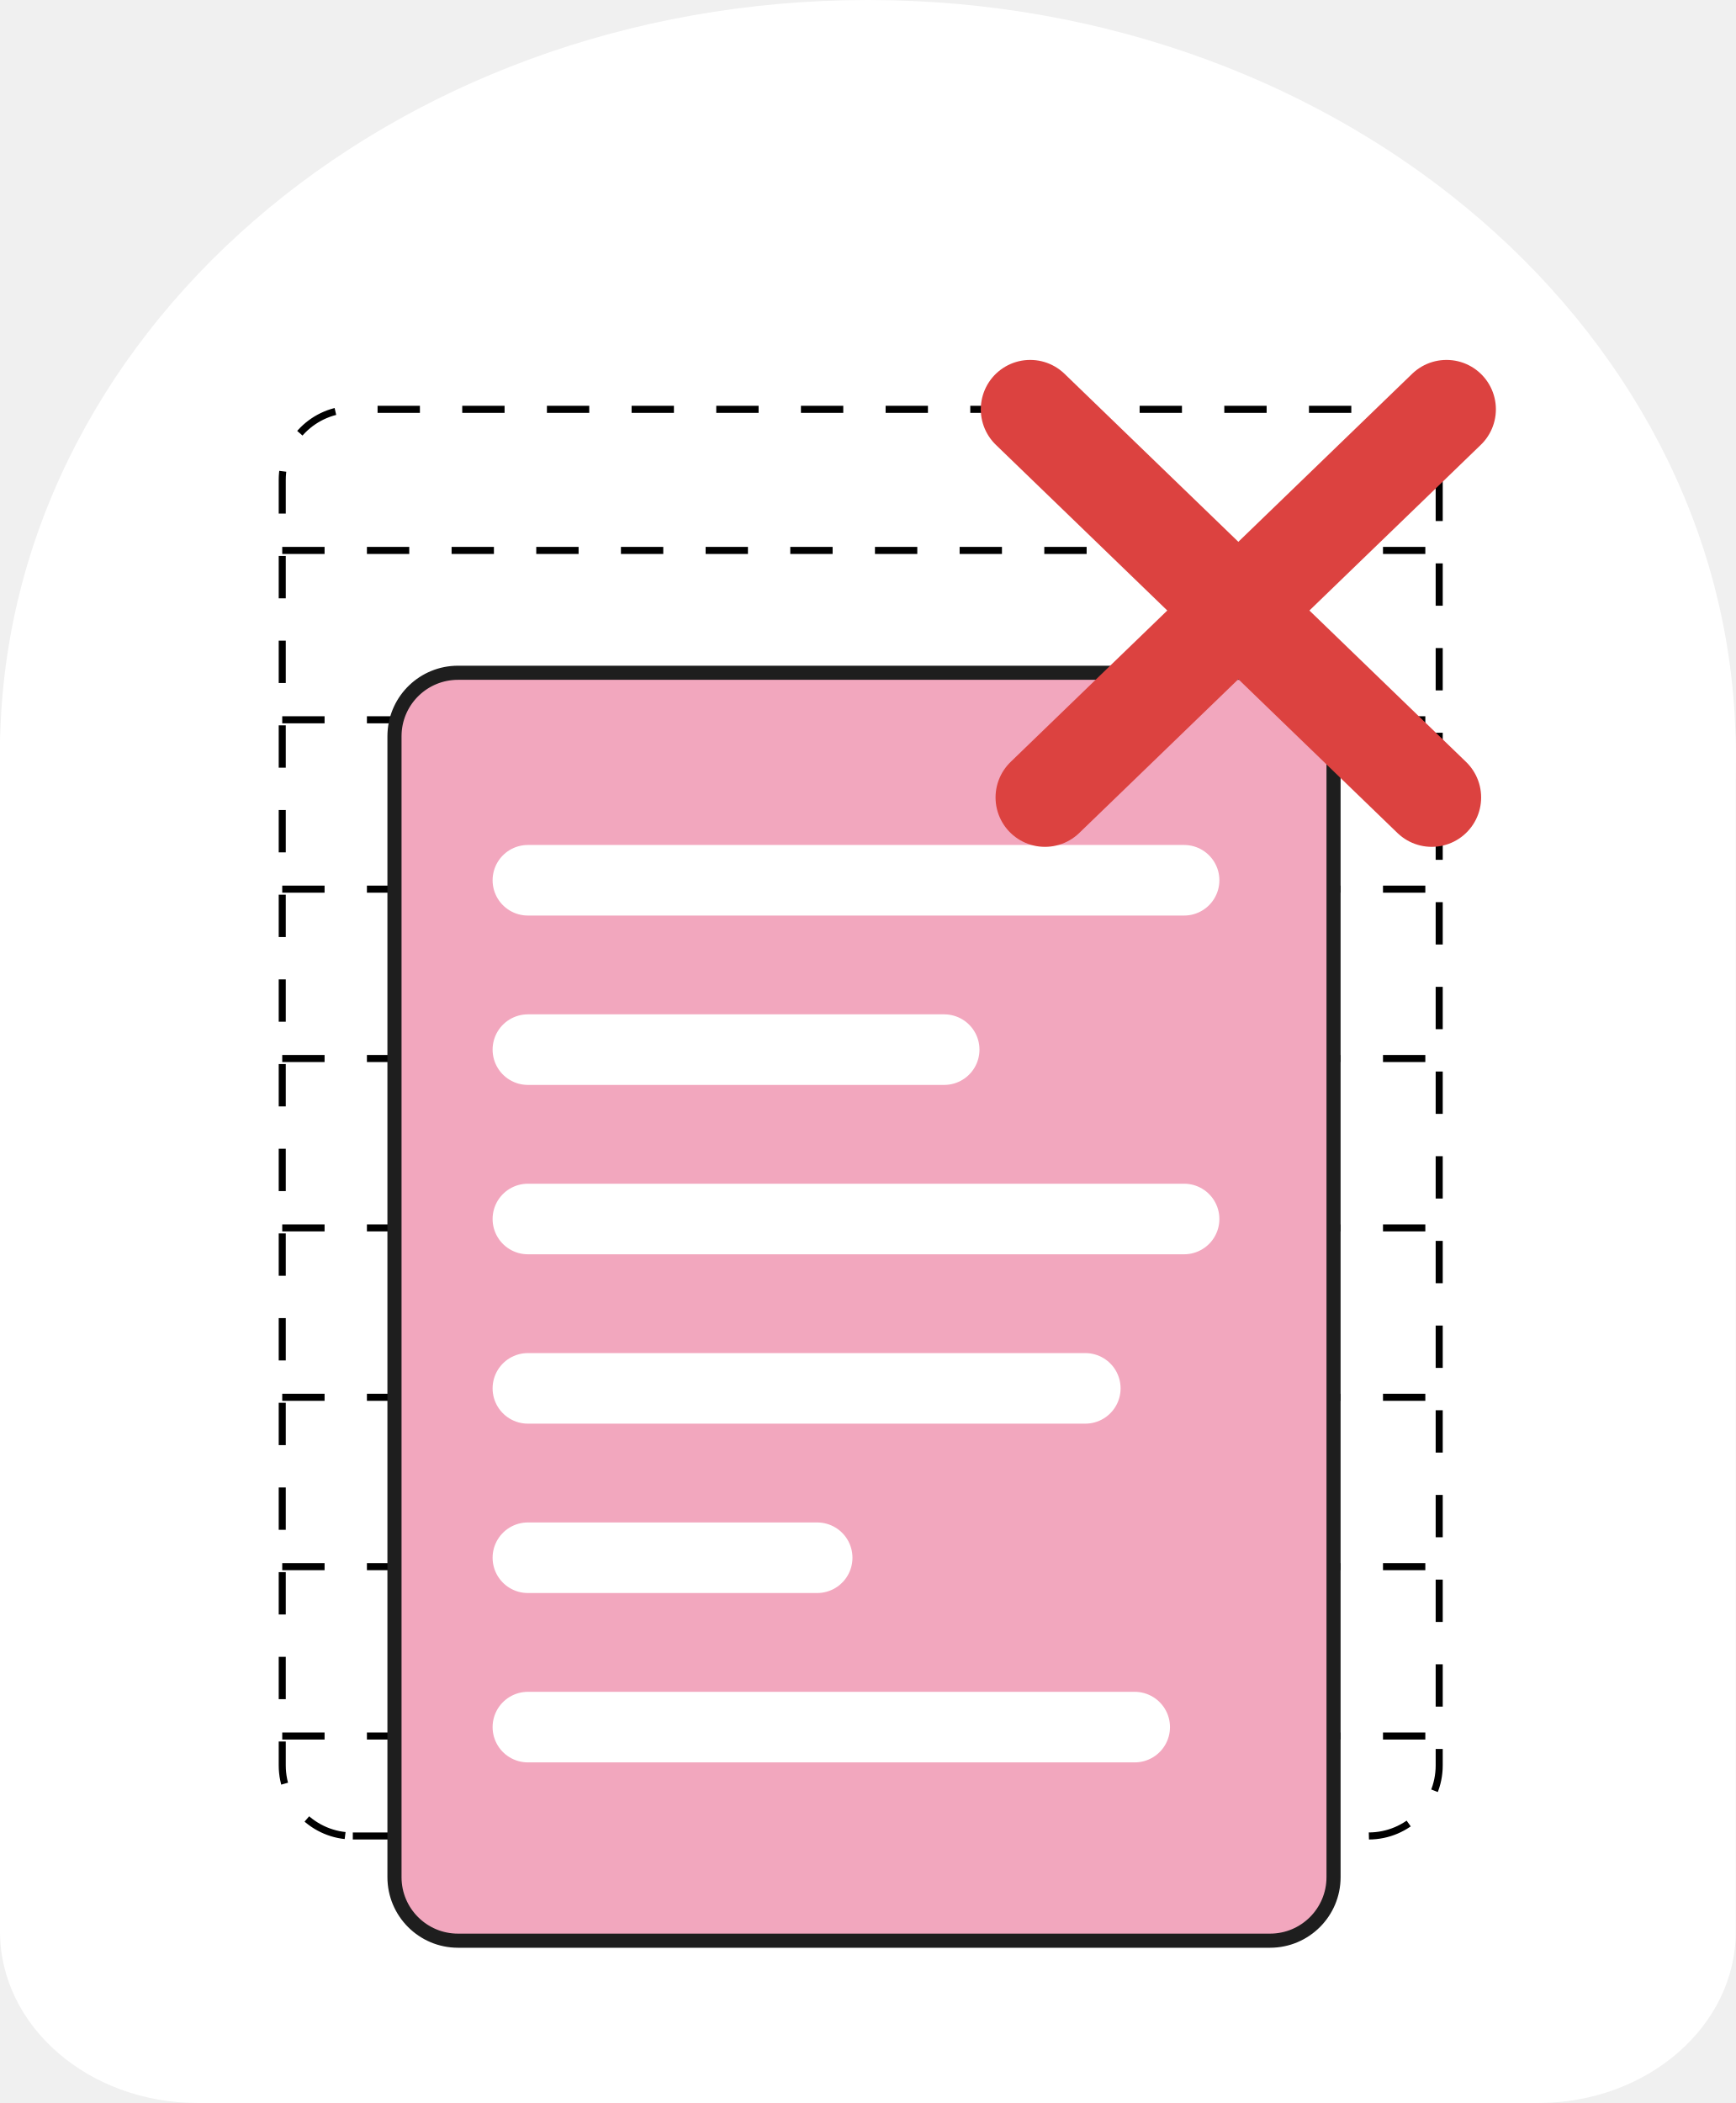
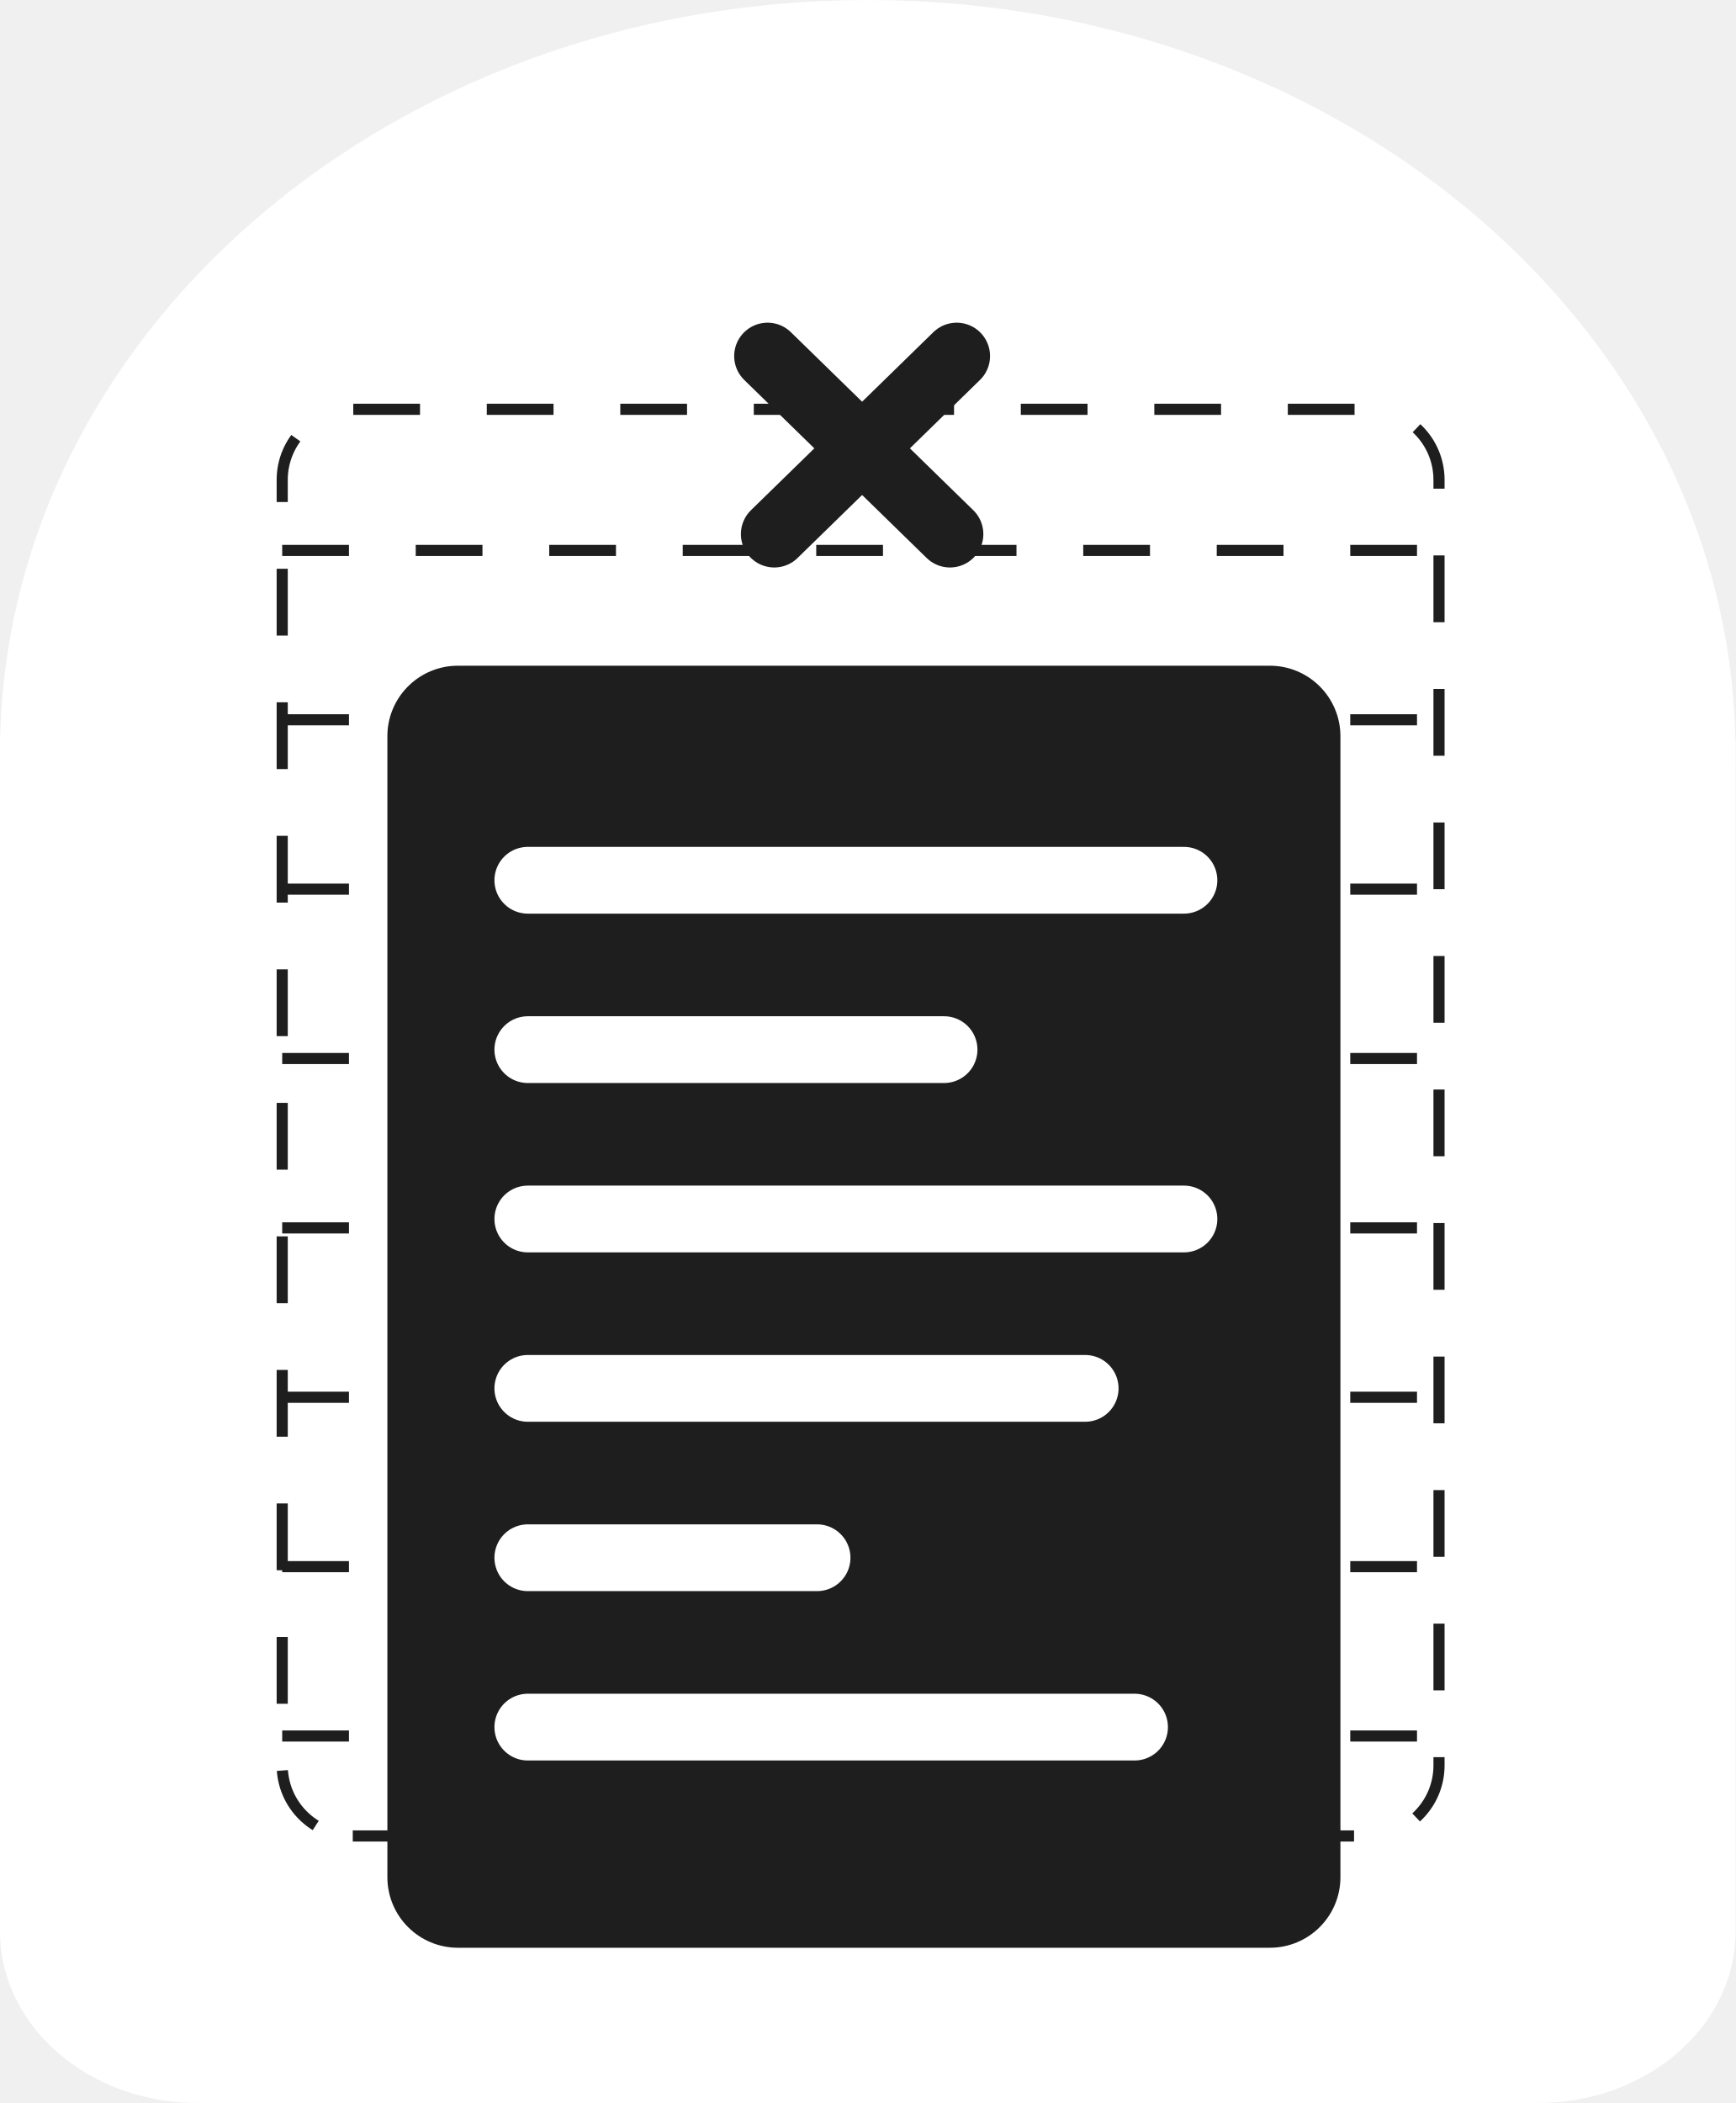
- <svg xmlns="http://www.w3.org/2000/svg" width="246" height="298" viewBox="0 0 246 298" fill="none">
-   <path d="M245.99 106.687C245.99 165.608 190.923 213.374 122.995 213.374C55.067 213.374 0 165.608 0 106.687C0 47.765 55.067 0 122.995 0C190.923 0 245.99 47.765 245.99 106.687Z" fill="white" />
-   <path d="M0 105.982C0 92.557 12.547 81.674 28.024 81.674H217.976C233.453 81.674 246 92.557 246 105.982V273.692C246 287.117 233.453 298 217.976 298H28.024C12.547 298 0 287.117 0 273.692V105.982Z" fill="white" />
-   <path d="M40 77.996H203.034M40 101.996H203.034M40 125.996H203.034M40 149.996H203.034M40 173.996H203.034M40 197.996H203.034M40 221.996H203.034M40 245.996H203.034M50 260.162H193.966C199.489 260.162 203.966 255.685 203.966 250.162V68C203.966 62.477 199.489 58 193.966 58H50C44.477 58 40 62.477 40 68V250.162C40 255.685 44.477 260.162 50 260.162Z" stroke="black" stroke-dasharray="6 6" />
-   <path d="M64.906 95.333H179.992C184.962 95.334 188.992 99.363 188.992 104.333V266C188.992 270.971 184.962 275 179.992 275H64.906C59.936 275 55.906 270.971 55.906 266V104.333L55.918 103.87C56.159 99.115 60.091 95.333 64.906 95.333Z" fill="#F2A7BE" stroke="#1E1E1E" stroke-width="2" />
-   <path d="M74.812 124.735H167.812M74.812 148.735H133.812M74.812 172.735H167.812M74.812 196.735H153.812M74.812 220.735H115.812M74.812 244.735H160.812" stroke="white" stroke-width="10" stroke-linecap="round" />
-   <path d="M148.091 113L205 58M202.909 113L146 58" stroke="#DC4240" stroke-width="14" stroke-linecap="round" />
+ <svg xmlns="http://www.w3.org/2000/svg" width="156" height="189" viewBox="0 0 156 189" fill="none">
+   <path d="M155.993 67.664C155.993 105.034 121.073 135.328 77.997 135.328C34.92 135.328 0 105.034 0 67.664C0 30.294 34.92 0 77.997 0C121.073 0 155.993 30.294 155.993 67.664Z" fill="white" />
+   <path d="M0 67.217C0 58.703 7.957 51.8 17.771 51.8H138.229C148.043 51.8 156 58.703 156 67.217V173.583C156 182.098 148.043 189 138.229 189H17.771C7.957 189 0 182.098 0 173.583V67.217Z" fill="white" />
+   <path d="M25.366 49.467H128.754M25.366 64.689H128.754M25.366 79.91H128.754M25.366 95.131H128.754M25.366 110.353H128.754M25.366 125.574H128.754M25.366 140.796H128.754M25.366 156.017H128.754M31.707 165.002H123.003C126.505 165.002 129.344 162.163 129.344 158.66V43.127C129.344 39.625 126.505 36.785 123.003 36.785H31.707C28.205 36.785 25.366 39.625 25.366 43.127V158.66C25.366 162.163 28.205 165.002 31.707 165.002Z" stroke="#1E1E1E" stroke-dasharray="6 6" />
+   <path d="M41.16 60.829H114.141C117.091 60.829 119.482 63.22 119.483 66.171V168.705C119.483 171.655 117.091 174.047 114.141 174.047H41.16C38.211 174.047 35.819 171.655 35.819 168.705V66.171L35.825 65.896C35.968 63.073 38.303 60.829 41.16 60.829Z" fill="#1E1E1E" stroke="#1E1E1E" stroke-width="2" />
+   <path d="M47.442 79.11H106.418M47.442 94.332H84.856M47.442 109.553H106.418M47.442 124.775H97.54M47.442 139.996H73.442M47.442 155.218H101.978" stroke="white" stroke-width="6" stroke-linecap="round" />
+   <path d="M69.594 48L85.989 32M85.387 48L68.991 32" stroke="#1E1E1E" stroke-width="6" stroke-linecap="round" />
</svg>
